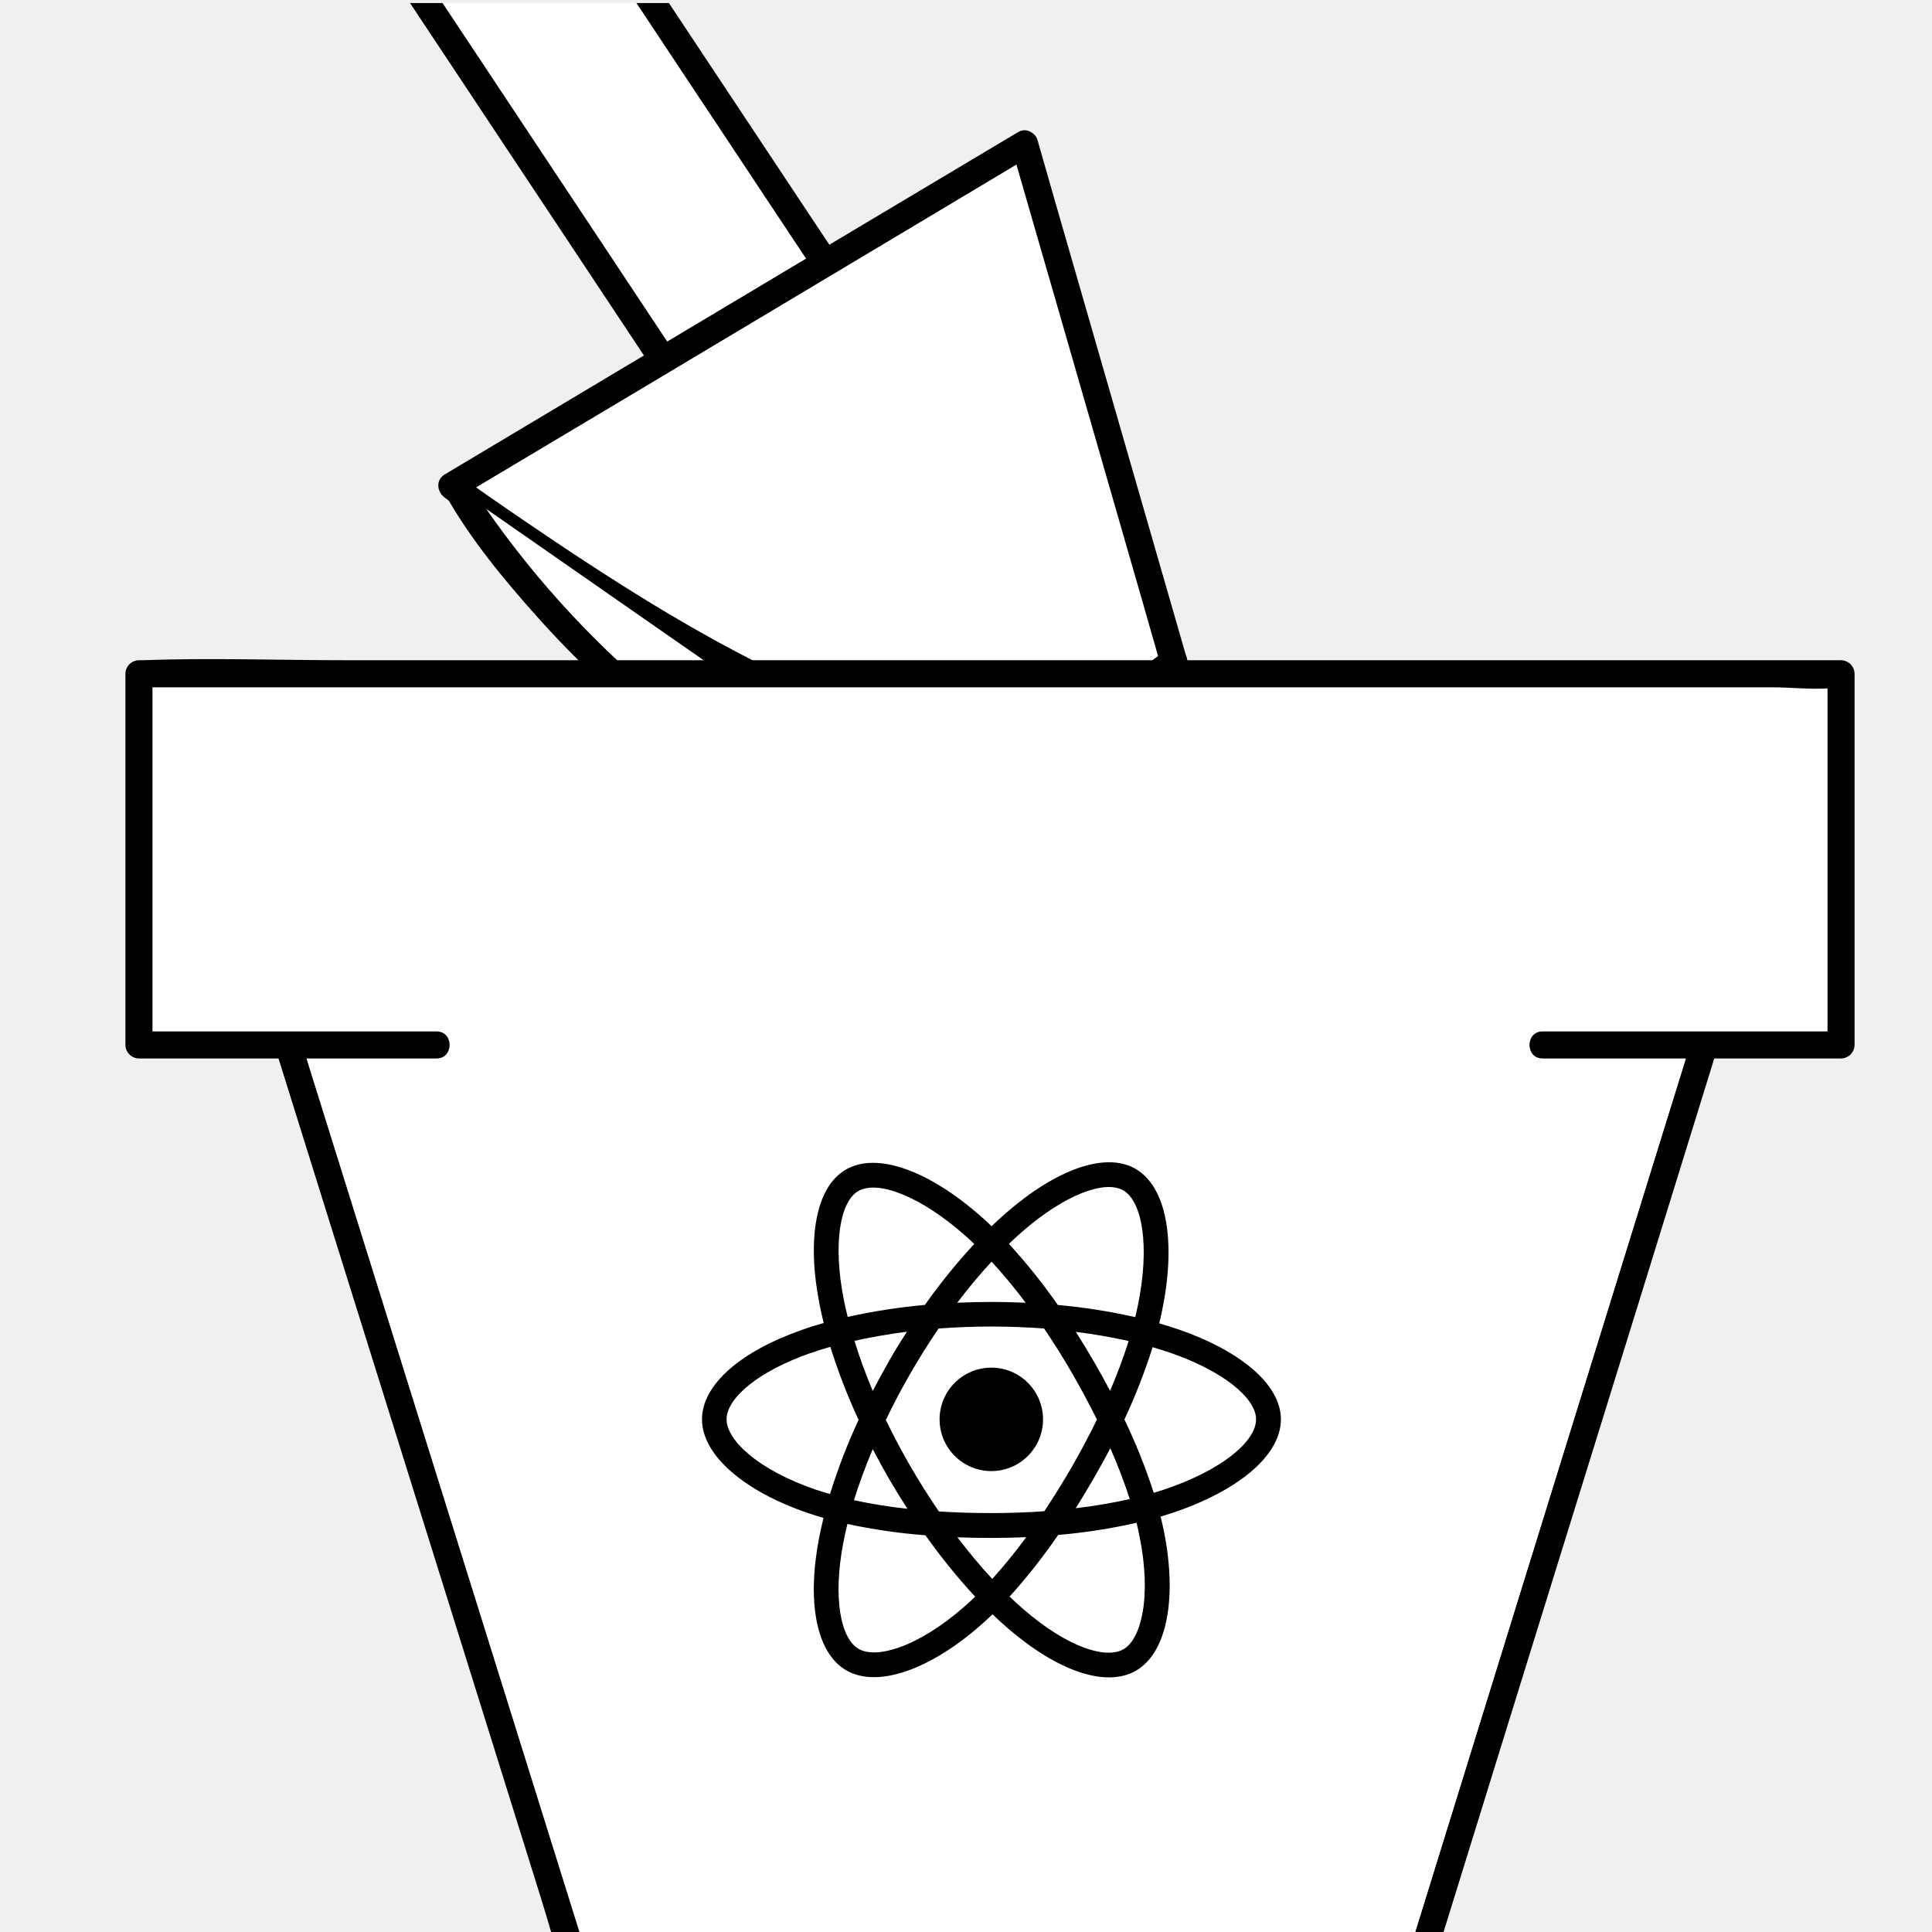
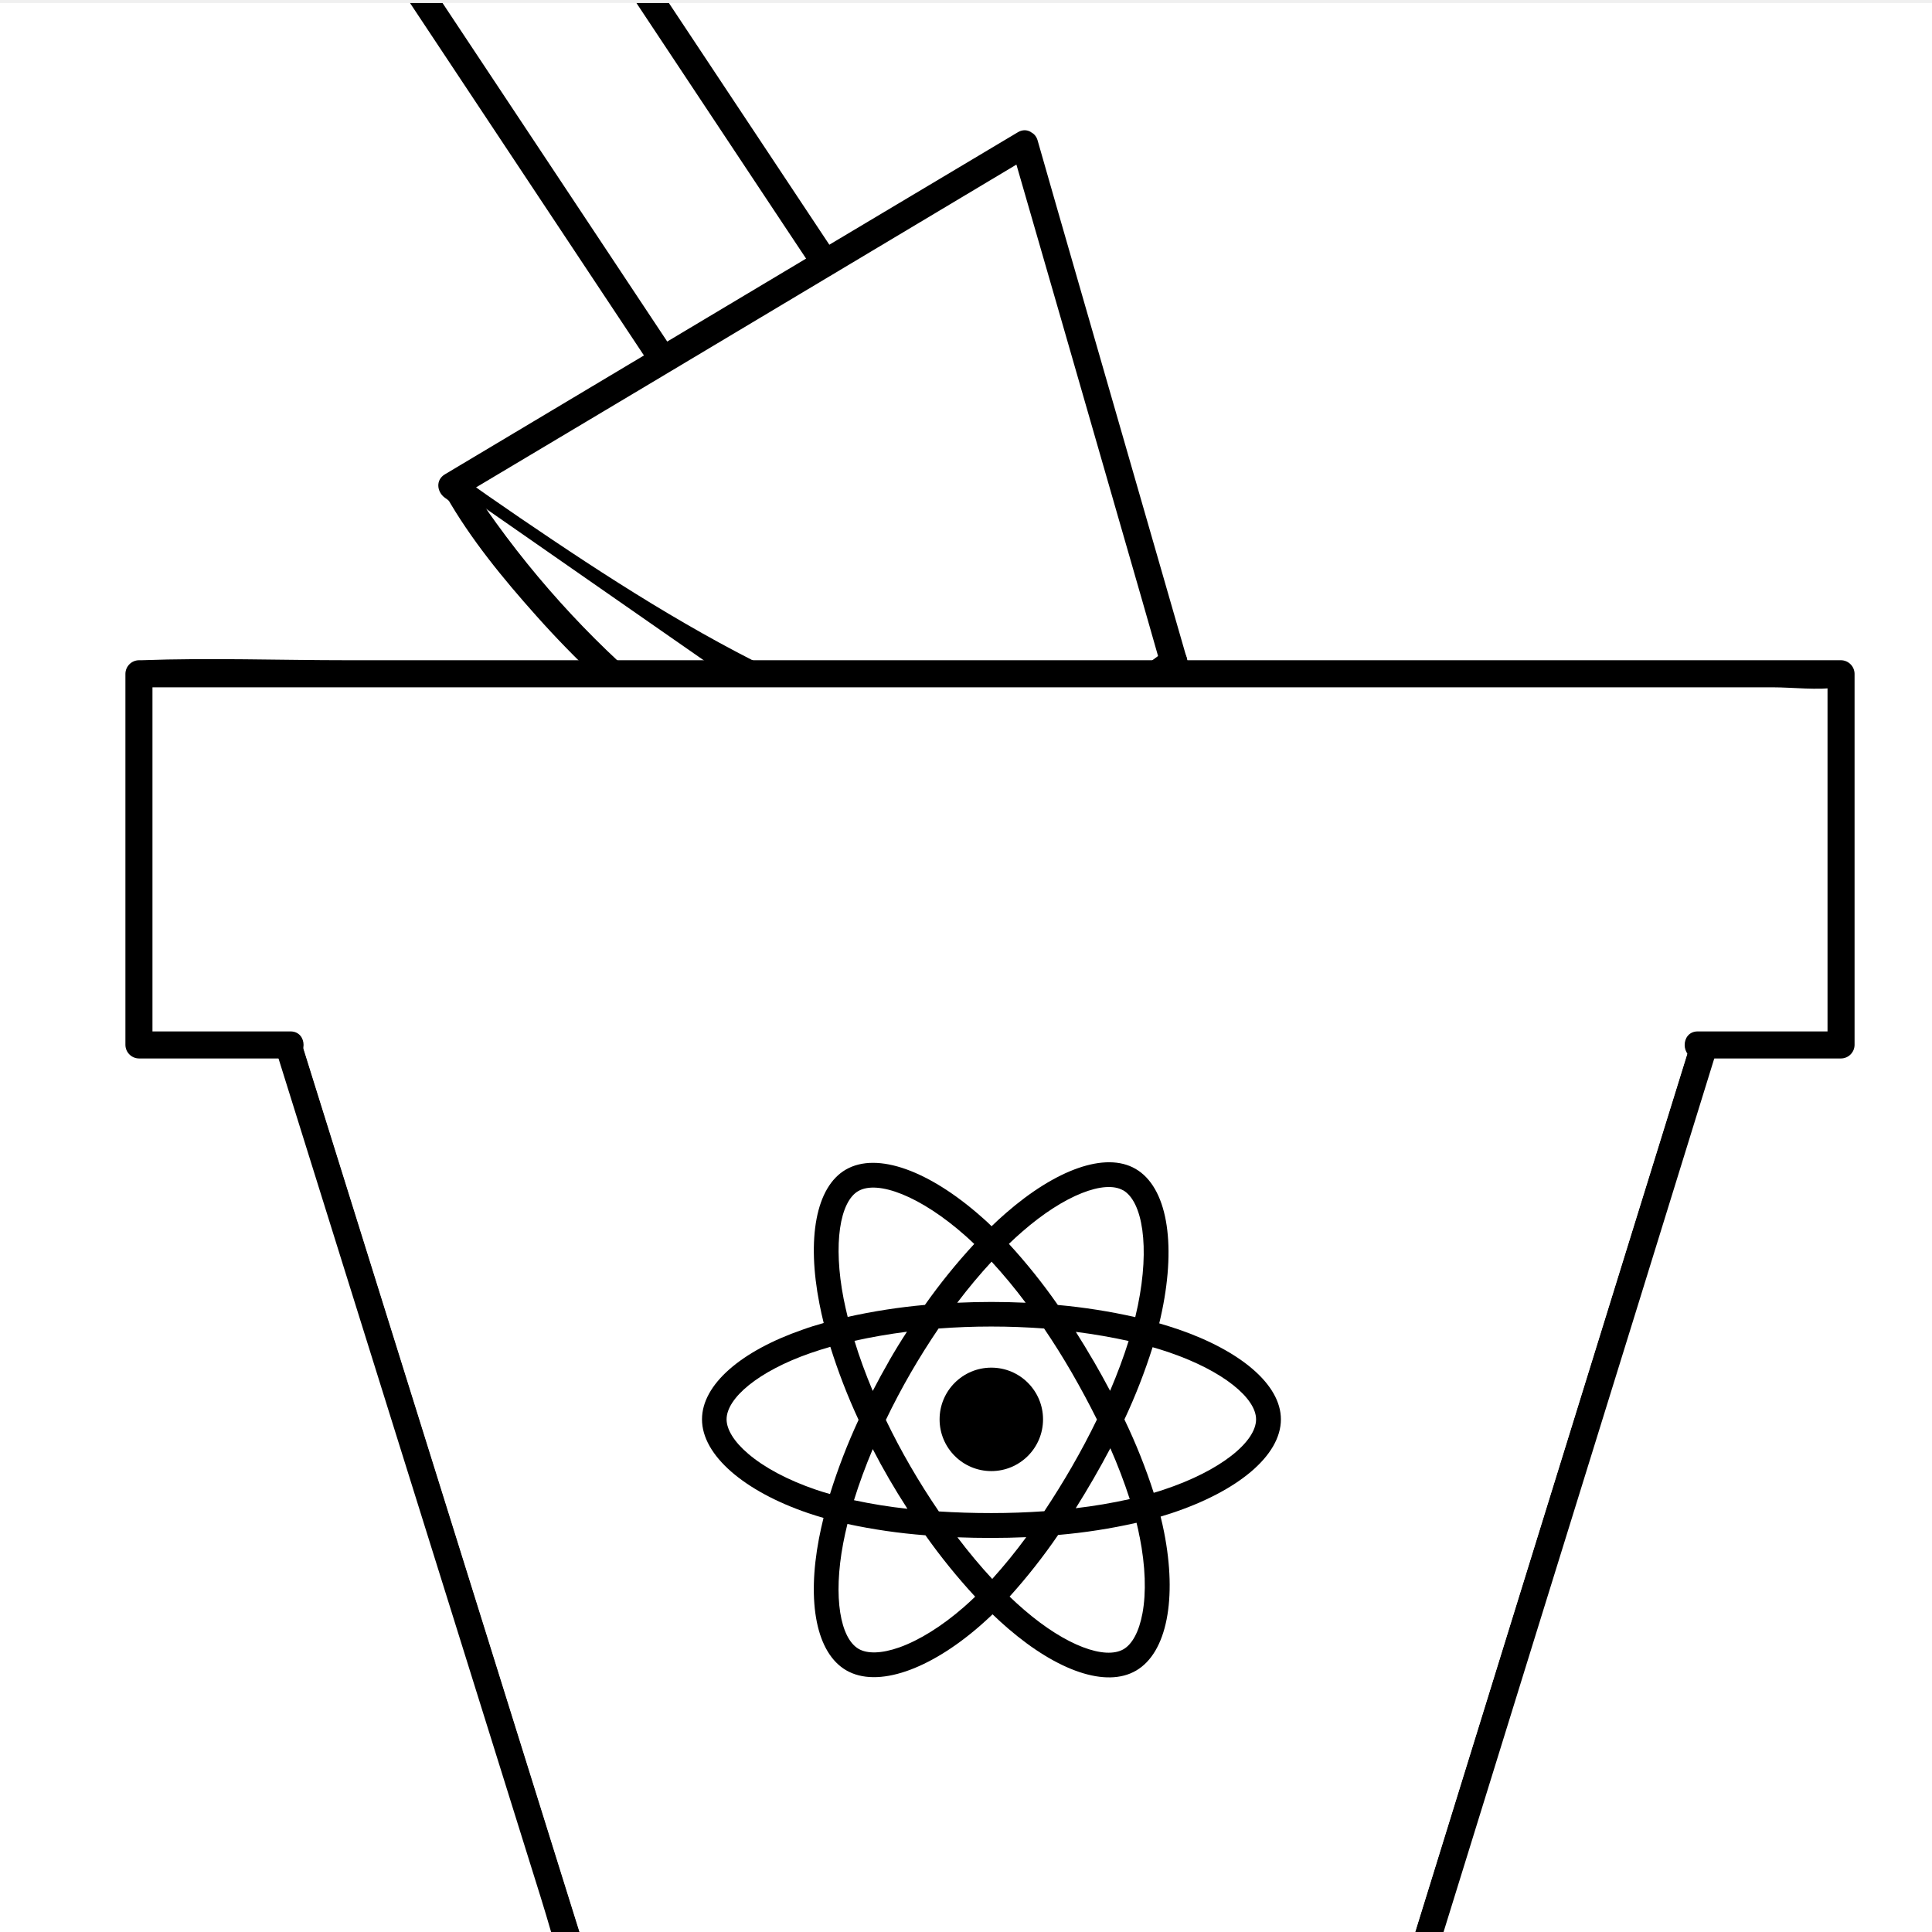
<svg xmlns="http://www.w3.org/2000/svg" id="Layer_1" data-name="Layer 1" viewBox="0 0 635 635">
  <defs>
-     <style>.cls-1{fill:none;}.cls-2{clip-path:url(#clip-path);}.cls-3{fill:#fff;}</style>
+     <style>.cls-1{fill:none;}.cls-2{fill:#fff;}.cls-3{clip-path:url(#clip-path);}</style>
    <clipPath id="clip-path">
      <rect class="cls-1" y="1" width="635" height="635" />
    </clipPath>
  </defs>
-   <g class="cls-2">
-     <rect class="cls-3" x="159.14" y="-89.67" width="61.98" height="219.94" transform="translate(20.49 108.52) rotate(-33.57)" />
+   <rect class="cls-2" y="1" width="635" height="635" />
+   <g class="cls-3">
+     <rect class="cls-2" x="159.14" y="-89.67" width="61.98" height="219.94" transform="translate(20.49 108.52) rotate(-33.57)" />
    <path d="M274.52,90.94l-51.65,34.28,6.09,1.59L187.77,64.75,122.41-33.72,107.34-56.44l-1.6,6.09,51.65-34.28-6.09-1.59,41.19,62.06,65.35,98.47L272.92,97c3.15,4.75,10.86.3,7.68-4.49L239.41,30.47,174.06-68,159-90.71c-1.27-1.92-4-3-6.08-1.6L101.25-58c-1.91,1.28-3,4-1.59,6.09l41.19,62.07,65.35,98.46,15.08,22.72c1.27,1.92,4,3,6.08,1.6L279,98.62C283.75,95.47,279.3,87.77,274.52,90.94Z" />
-     <path class="cls-3" d="M336.78,47.31,148.46,159.75s62.62,45.6,110.14,67.55c31.25,14.44,78.29,26.46,78.29,26.46l48.91-36.43Z" />
+     <path class="cls-2" d="M336.78,47.31,148.46,159.75s62.62,45.6,110.14,67.55c31.25,14.44,78.29,26.46,78.29,26.46l48.91-36.43Z" />
    <path d="M334.54,43.47l-63.7,38L169.39,142.07l-23.18,13.84c-3.08,1.84-2.64,5.76,0,7.68,32.87,23.91,67.5,46.74,104,64.64,23.13,11.33,47.86,19.28,72.59,26.3,4,1.13,12.16,5.13,16.32,3.06,4-2,7.73-5.76,11.28-8.41l37.61-28a4.62,4.62,0,0,0,2-5l-16.57-57.49-26.4-91.58-6-20.95c-1.58-5.49-10.17-3.15-8.58,2.37L349.07,106l26.4,91.58,6,21,2-5-48.91,36.43,3.43-.45c-26.6-6.81-53.54-14.93-78.44-26.57-31.11-14.55-60.3-33.47-88.63-52.78-6.82-4.66-13.62-9.35-20.3-14.21v7.68l63.7-38L315.84,65,339,51.15C343.94,48.22,339.47,40.53,334.54,43.47Z" />
-     <polygon class="cls-3" points="396.8 261.58 348.32 298.46 336.89 253.76 385.8 217.33 396.8 261.58" />
+     <polygon class="cls-2" points="396.8 261.58 348.32 298.46 336.89 253.76 385.8 217.33 396.8 261.58" />
    <path d="M394.55,257.75l-48.47,36.87,6.53,2.66-11.44-44.7-2,5L388,221.17l-6.53-2.65,11,44.25c1.38,5.55,10,3.2,8.58-2.37l-11-44.25c-.63-2.55-4.22-4.38-6.53-2.66l-48.91,36.43a4.65,4.65,0,0,0-2,5L344,299.64c.65,2.52,4.23,4.42,6.54,2.66L399,265.43C403.54,262,399.11,254.28,394.55,257.75Z" />
-     <path class="cls-3" d="M348.32,298.46C211.86,269.21,150.45,160.75,150.45,160.75" />
+     <path class="cls-2" d="M348.32,298.46C211.86,269.21,150.45,160.75,150.45,160.75" />
    <path d="M349.5,294.17a308.31,308.31,0,0,1-124.84-58.55,312.44,312.44,0,0,1-61.56-63.71,158.61,158.61,0,0,1-8.81-13.4c-2.82-5-10.51-.5-7.68,4.49,8.06,14.19,18.79,27.23,29.61,39.35a326.3,326.3,0,0,0,90.9,71.33,315.1,315.1,0,0,0,80,29.07c5.58,1.21,8-7.36,2.36-8.58Z" />
    <path d="M578.9,278.51a4.48,4.48,0,0,1,4.28,5.63c-.06.22-.16.45-.21.68-1.11,5.1-3.14,10.16-4.69,15.14q-4.92,15.9-9.85,31.8l-30,96.91L503.81,540.28q-14.35,46.29-28.69,92.59-5.94,19.17-11.89,38.34a4.65,4.65,0,0,1-.81,1.55c1.8-2.58.64-7.18-3.48-7.18h-3.41c1.15-4.22,2.74-8.41,4-12.55l9.85-31.81q15-48.45,30-96.91,17.28-55.8,34.58-111.6,14.36-46.31,28.69-92.59,5-16.14,10-32.28a39.75,39.75,0,0,0,5.3-.43,5.06,5.06,0,0,1,.87,0l-4.29-5.63c-.63,2-1.25,4-1.88,6.06-4.79.09-9.83-.43-14.38-.43h-476a29.28,29.28,0,0,0-2-5,3.25,3.25,0,0,1-.21-.67l-4.29,5.63h6.46c1,3.4,1.79,7,2.77,10.18q5,15.9,9.94,31.81,15.14,48.45,30.28,96.91,17.45,55.8,34.88,111.6,14.46,46.3,28.93,92.59,5.49,17.54,11,35.08h-3.26l4.28,3.27-1-3.27h255.4c-.25.86-.47,1.73-.66,2.59-.06.23-.14.45-.21.68-1.49,4.8,4.91,7.19,7.66,4a4.07,4.07,0,0,1-3.38,1.59H196.87a4.55,4.55,0,0,1-4.29-3.27c-.07-.22-.13-.46-.21-.68-5.85-15.19-9.82-31.41-14.68-46.94q-15.13-48.47-30.28-96.91Q130,470.88,112.53,415.07,98.07,368.78,83.6,322.48q-6-19.17-12-38.34a4.49,4.49,0,0,1,4.29-5.63h.87c20.29-.77,40.76,0,61.06,0H578.9Z" />
    <path d="M574.61,281.78l4.29,5.63a5.06,5.06,0,0,0-.87,0,39.75,39.75,0,0,1-5.3.43C573.36,285.82,574,283.8,574.61,281.78Z" />
-     <path class="cls-3" d="M572.73,287.84q-5,16.14-10,32.28Q548.38,366.41,534,412.71q-17.29,55.8-34.58,111.6-15,48.47-30,96.91L459.56,653c-1.29,4.14-2.88,8.33-4,12.55H200.13q-5.48-17.55-11-35.08-14.46-46.29-28.93-92.59-17.44-55.8-34.88-111.6-15.14-48.46-30.28-96.91-5-15.9-9.94-31.81c-1-3.14-1.72-6.78-2.77-10.18h476C562.9,287.41,567.94,287.93,572.73,287.84Z" />
+     <path class="cls-2" d="M572.73,287.84q-5,16.14-10,32.28Q548.38,366.41,534,412.71q-17.29,55.8-34.58,111.6-15,48.47-30,96.91L459.56,653c-1.29,4.14-2.88,8.33-4,12.55H200.13q-5.48-17.55-11-35.08-14.46-46.29-28.93-92.59-17.44-55.8-34.88-111.6-15.14-48.46-30.28-96.91-5-15.9-9.94-31.81c-1-3.14-1.72-6.78-2.77-10.18h476C562.9,287.41,567.94,287.93,572.73,287.84Z" />
    <path d="M82.37,287.41H75.91l4.29-5.63a3.25,3.25,0,0,0,.21.67A29.28,29.28,0,0,1,82.37,287.41Z" />
-     <polyline class="cls-3" points="143.48 343.44 45.67 343.44 45.67 221.47 605.1 221.47 605.1 343.44 506.96 343.44" />
-     <path d="M143.48,339H45.67l4.44,4.45v-122l-4.44,4.45H582.45c6.95,0,14.84,1.05,21.74,0a5.53,5.53,0,0,1,.91,0l-4.44-4.45v122L605.1,339H507c-5.72,0-5.73,8.89,0,8.89H605.1a4.5,4.5,0,0,0,4.45-4.44v-122A4.52,4.52,0,0,0,605.1,217H114.31c-22.52,0-45.22-.82-67.73,0h-.91a4.51,4.51,0,0,0-4.45,4.45v122a4.51,4.51,0,0,0,4.45,4.44h97.81c5.72,0,5.73-8.89,0-8.89Z" />
+     <polyline class="cls-2" points="143.48 343.44 45.67 343.44 45.67 221.47 605.1 221.47 605.1 343.44 506.96 343.44" />
+     <path d="M93.48,339H45.67l4.44,4.45v-122l-4.44,4.45H582.45c6.95,0,14.84,1.05,21.74,0a5.53,5.53,0,0,1,.91,0l-4.44-4.45v122L605.1,339H558c-5.72,0-5.73,8.89,0,8.89H605.1a4.5,4.5,0,0,0,4.45-4.44v-122A4.52,4.52,0,0,0,605.1,217H114.31c-22.52,0-45.22-.82-67.73,0h-.91a4.51,4.51,0,0,0-4.45,4.45v122a4.51,4.51,0,0,0,4.45,4.44H95.48c5.72,0,5.73-8.89,0-8.89Z" />
    <path d="M387.13,436.88c-2-.69-4.07-1.33-6.12-1.93.34-1.38.65-2.78.94-4.17,4.64-22.51,1.61-40.65-8.75-46.62-9.92-5.72-26.16.25-42.55,14.52q-2.43,2.11-4.74,4.35c-1-1-2.08-2-3.15-2.92-17.19-15.25-34.41-21.68-44.75-15.7-9.92,5.74-12.86,22.79-8.68,44.12q.62,3.18,1.4,6.31-3.66,1-7,2.21c-20.15,7-33,18-33,29.45,0,11.79,13.81,23.62,34.79,30.79q2.55.87,5.15,1.61-.84,3.38-1.5,6.8c-4,21-.87,37.6,9,43.31,10.22,5.89,27.36-.17,44.06-14.76,1.32-1.16,2.65-2.38,4-3.66q2.5,2.42,5.15,4.69c16.17,13.92,32.14,19.54,42,13.82,10.21-5.91,13.53-23.79,9.22-45.55q-.49-2.49-1.14-5.08,1.8-.54,3.54-1.11c21.81-7.22,36-18.91,36-30.86,0-11.46-13.28-22.54-33.83-29.62Z" />
-     <path class="cls-3" d="M382.4,489.65c-1,.34-2.11.67-3.2,1a190.4,190.4,0,0,0-9.63-24.11,191.81,191.81,0,0,0,9.26-23.75q2.93.84,5.66,1.78c17.61,6.06,28.35,15,28.35,21.93,0,7.36-11.6,16.91-30.44,23.15Zm-7.82,15.48c1.91,9.62,2.18,18.32.92,25.12-1.13,6.11-3.41,10.18-6.23,11.81-6,3.47-18.82-1-32.65-12.94q-2.39-2.05-4.79-4.36a192.06,192.06,0,0,0,15.95-20.26,189,189,0,0,0,25.77-4c.39,1.57.74,3.1,1,4.6Zm-79,36.33c-5.86,2.07-10.53,2.13-13.35.5-6-3.46-8.49-16.82-5.09-34.75.41-2.12.87-4.22,1.39-6.32a190.36,190.36,0,0,0,25.64,3.72,199.79,199.79,0,0,0,16.34,20.18q-1.77,1.71-3.63,3.34c-7.38,6.45-14.78,11-21.3,13.33ZM268.1,489.6c-9.28-3.17-16.94-7.29-22.19-11.79-4.72-4-7.1-8.05-7.1-11.31,0-6.93,10.33-15.77,27.56-21.77q3.24-1.12,6.54-2.06a196.64,196.64,0,0,0,9.28,24,197.35,197.35,0,0,0-9.39,24.37C271.22,490.62,269.66,490.13,268.1,489.6ZM277.3,427c-3.57-18.28-1.2-32.06,4.78-35.52,6.36-3.69,20.44,1.57,35.28,14.74.95.84,1.9,1.73,2.85,2.64A194.84,194.84,0,0,0,304,428.89a199.6,199.6,0,0,0-25.39,3.94q-.72-2.91-1.31-5.86Zm82.08,20.27q-2.79-4.82-5.78-9.52c6.07.77,11.89,1.79,17.35,3-1.64,5.25-3.69,10.75-6.09,16.38q-2.64-5-5.48-9.9Zm-33.47-32.6a172.5,172.5,0,0,1,11.2,13.51c-7.49-.35-15-.35-22.49,0,3.7-4.88,7.48-9.4,11.29-13.51Zm-33.69,32.65q-2.79,4.86-5.37,9.85c-2.36-5.62-4.39-11.14-6-16.47,5.43-1.22,11.22-2.21,17.25-3Q295,442.44,292.22,447.29Zm6,48.58a172.2,172.2,0,0,1-17.54-2.82c1.68-5.42,3.75-11.06,6.17-16.8q2.58,5,5.4,9.85T298.23,495.87Zm27.91,23.07c-3.86-4.16-7.7-8.76-11.45-13.7,3.64.14,7.36.21,11.13.21s7.71-.09,11.49-.25A175.79,175.79,0,0,1,326.14,518.94Zm38.8-43a176,176,0,0,1,6.39,16.74,174.57,174.57,0,0,1-17.75,3q3-4.78,5.84-9.69T364.94,476Zm-12.56,6q-4.33,7.51-9.13,14.73c-5.65.4-11.48.61-17.43.61s-11.68-.18-17.23-.54q-4.92-7.2-9.3-14.75t-8.12-15.33q3.76-7.83,8.1-15.35h0q4.34-7.51,9.22-14.69c5.66-.43,11.47-.65,17.33-.65s11.7.22,17.36.65q4.85,7.15,9.17,14.64t8.2,15.27q-3.81,7.85-8.17,15.4Zm16.76-90.77c6.38,3.67,8.85,18.49,4.85,37.92-.26,1.27-.55,2.53-.85,3.79a194.78,194.78,0,0,0-25.45-4,190.55,190.55,0,0,0-16.08-20.08q2.13-2.06,4.37-4c14-12.23,27.18-17.05,33.16-13.6Z" />
+     <path class="cls-2" d="M382.4,489.65c-1,.34-2.11.67-3.2,1a190.4,190.4,0,0,0-9.63-24.11,191.81,191.81,0,0,0,9.26-23.75q2.93.84,5.66,1.78c17.61,6.06,28.35,15,28.35,21.93,0,7.36-11.6,16.91-30.44,23.15Zm-7.82,15.48c1.91,9.62,2.18,18.32.92,25.12-1.13,6.11-3.41,10.18-6.23,11.81-6,3.47-18.82-1-32.65-12.94q-2.39-2.05-4.79-4.36a192.06,192.06,0,0,0,15.95-20.26,189,189,0,0,0,25.77-4c.39,1.57.74,3.1,1,4.6Zm-79,36.33c-5.86,2.07-10.53,2.13-13.35.5-6-3.46-8.49-16.82-5.09-34.75.41-2.12.87-4.22,1.39-6.32a190.36,190.36,0,0,0,25.64,3.72,199.79,199.79,0,0,0,16.34,20.18q-1.77,1.71-3.63,3.34c-7.38,6.45-14.78,11-21.3,13.33ZM268.1,489.6c-9.28-3.17-16.94-7.29-22.19-11.79-4.72-4-7.1-8.05-7.1-11.31,0-6.93,10.33-15.77,27.56-21.77q3.24-1.12,6.54-2.06a196.64,196.64,0,0,0,9.28,24,197.35,197.35,0,0,0-9.39,24.37C271.22,490.62,269.66,490.13,268.1,489.6ZM277.3,427c-3.57-18.28-1.2-32.06,4.78-35.52,6.36-3.69,20.44,1.57,35.28,14.74.95.84,1.9,1.73,2.85,2.64A194.84,194.84,0,0,0,304,428.89a199.6,199.6,0,0,0-25.39,3.94q-.72-2.91-1.31-5.86Zm82.08,20.27q-2.79-4.82-5.78-9.52c6.07.77,11.89,1.79,17.35,3-1.64,5.25-3.69,10.75-6.09,16.38q-2.64-5-5.48-9.9Zm-33.47-32.6a172.5,172.5,0,0,1,11.2,13.51c-7.49-.35-15-.35-22.49,0,3.7-4.88,7.48-9.4,11.29-13.51Zm-33.69,32.65q-2.79,4.86-5.37,9.85c-2.36-5.62-4.39-11.14-6-16.47,5.43-1.22,11.22-2.21,17.25-3Q295,442.44,292.22,447.29Zm6,48.58a172.2,172.2,0,0,1-17.54-2.82c1.68-5.42,3.75-11.06,6.17-16.8q2.58,5,5.4,9.85T298.23,495.87Zm27.91,23.07c-3.86-4.16-7.7-8.76-11.45-13.7,3.64.14,7.36.21,11.13.21s7.71-.09,11.49-.25A175.79,175.79,0,0,1,326.14,518.94Zm38.8-43a176,176,0,0,1,6.39,16.74,174.57,174.57,0,0,1-17.75,3q3-4.78,5.84-9.69T364.94,476Zm-12.56,6q-4.33,7.51-9.13,14.73c-5.65.4-11.48.61-17.43.61s-11.68-.18-17.23-.54q-4.92-7.2-9.3-14.75t-8.12-15.33q3.76-7.83,8.1-15.35h0q4.34-7.51,9.22-14.69c5.66-.43,11.47-.65,17.33-.65s11.7.22,17.36.65q4.85,7.15,9.17,14.64t8.2,15.27q-3.81,7.85-8.17,15.4Zm16.76-90.77c6.38,3.67,8.85,18.49,4.85,37.92-.26,1.27-.55,2.53-.85,3.79a194.78,194.78,0,0,0-25.45-4,190.55,190.55,0,0,0-16.08-20.08q2.13-2.06,4.37-4c14-12.23,27.18-17.05,33.16-13.6Z" />
    <path d="M325.82,449.51a17,17,0,1,1-17,17,17,17,0,0,1,17-17" />
  </g>
</svg>
